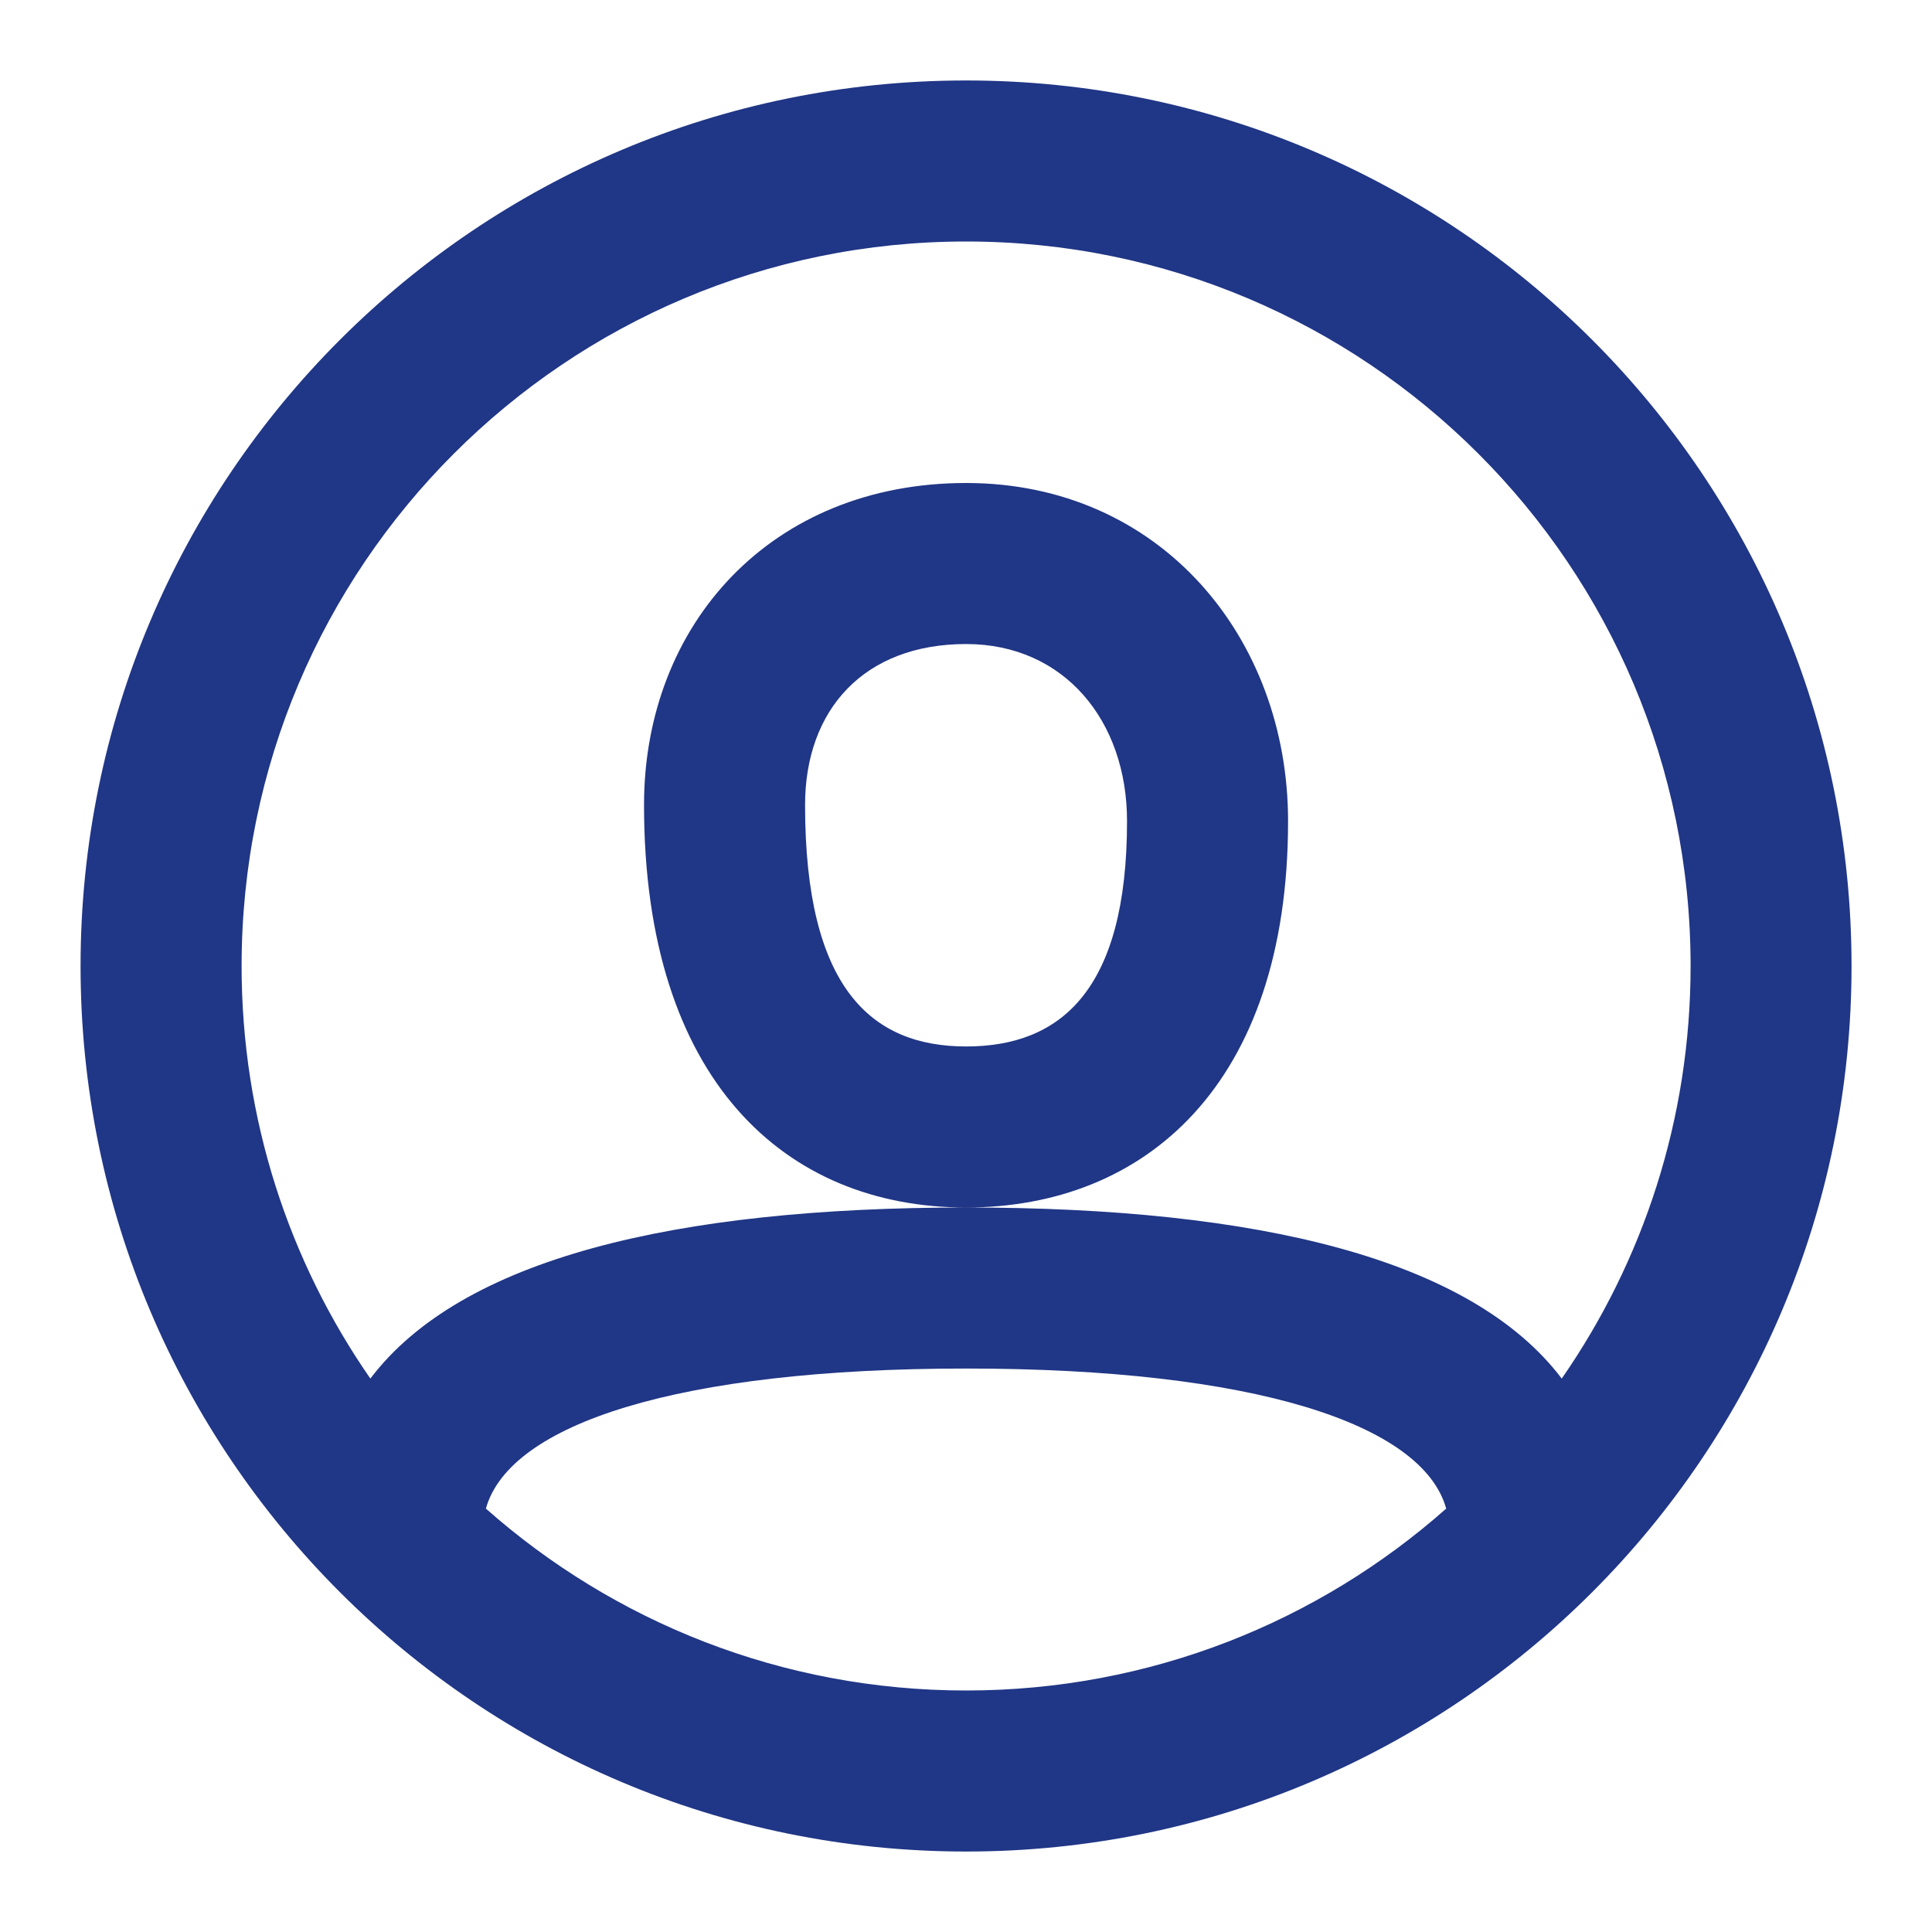
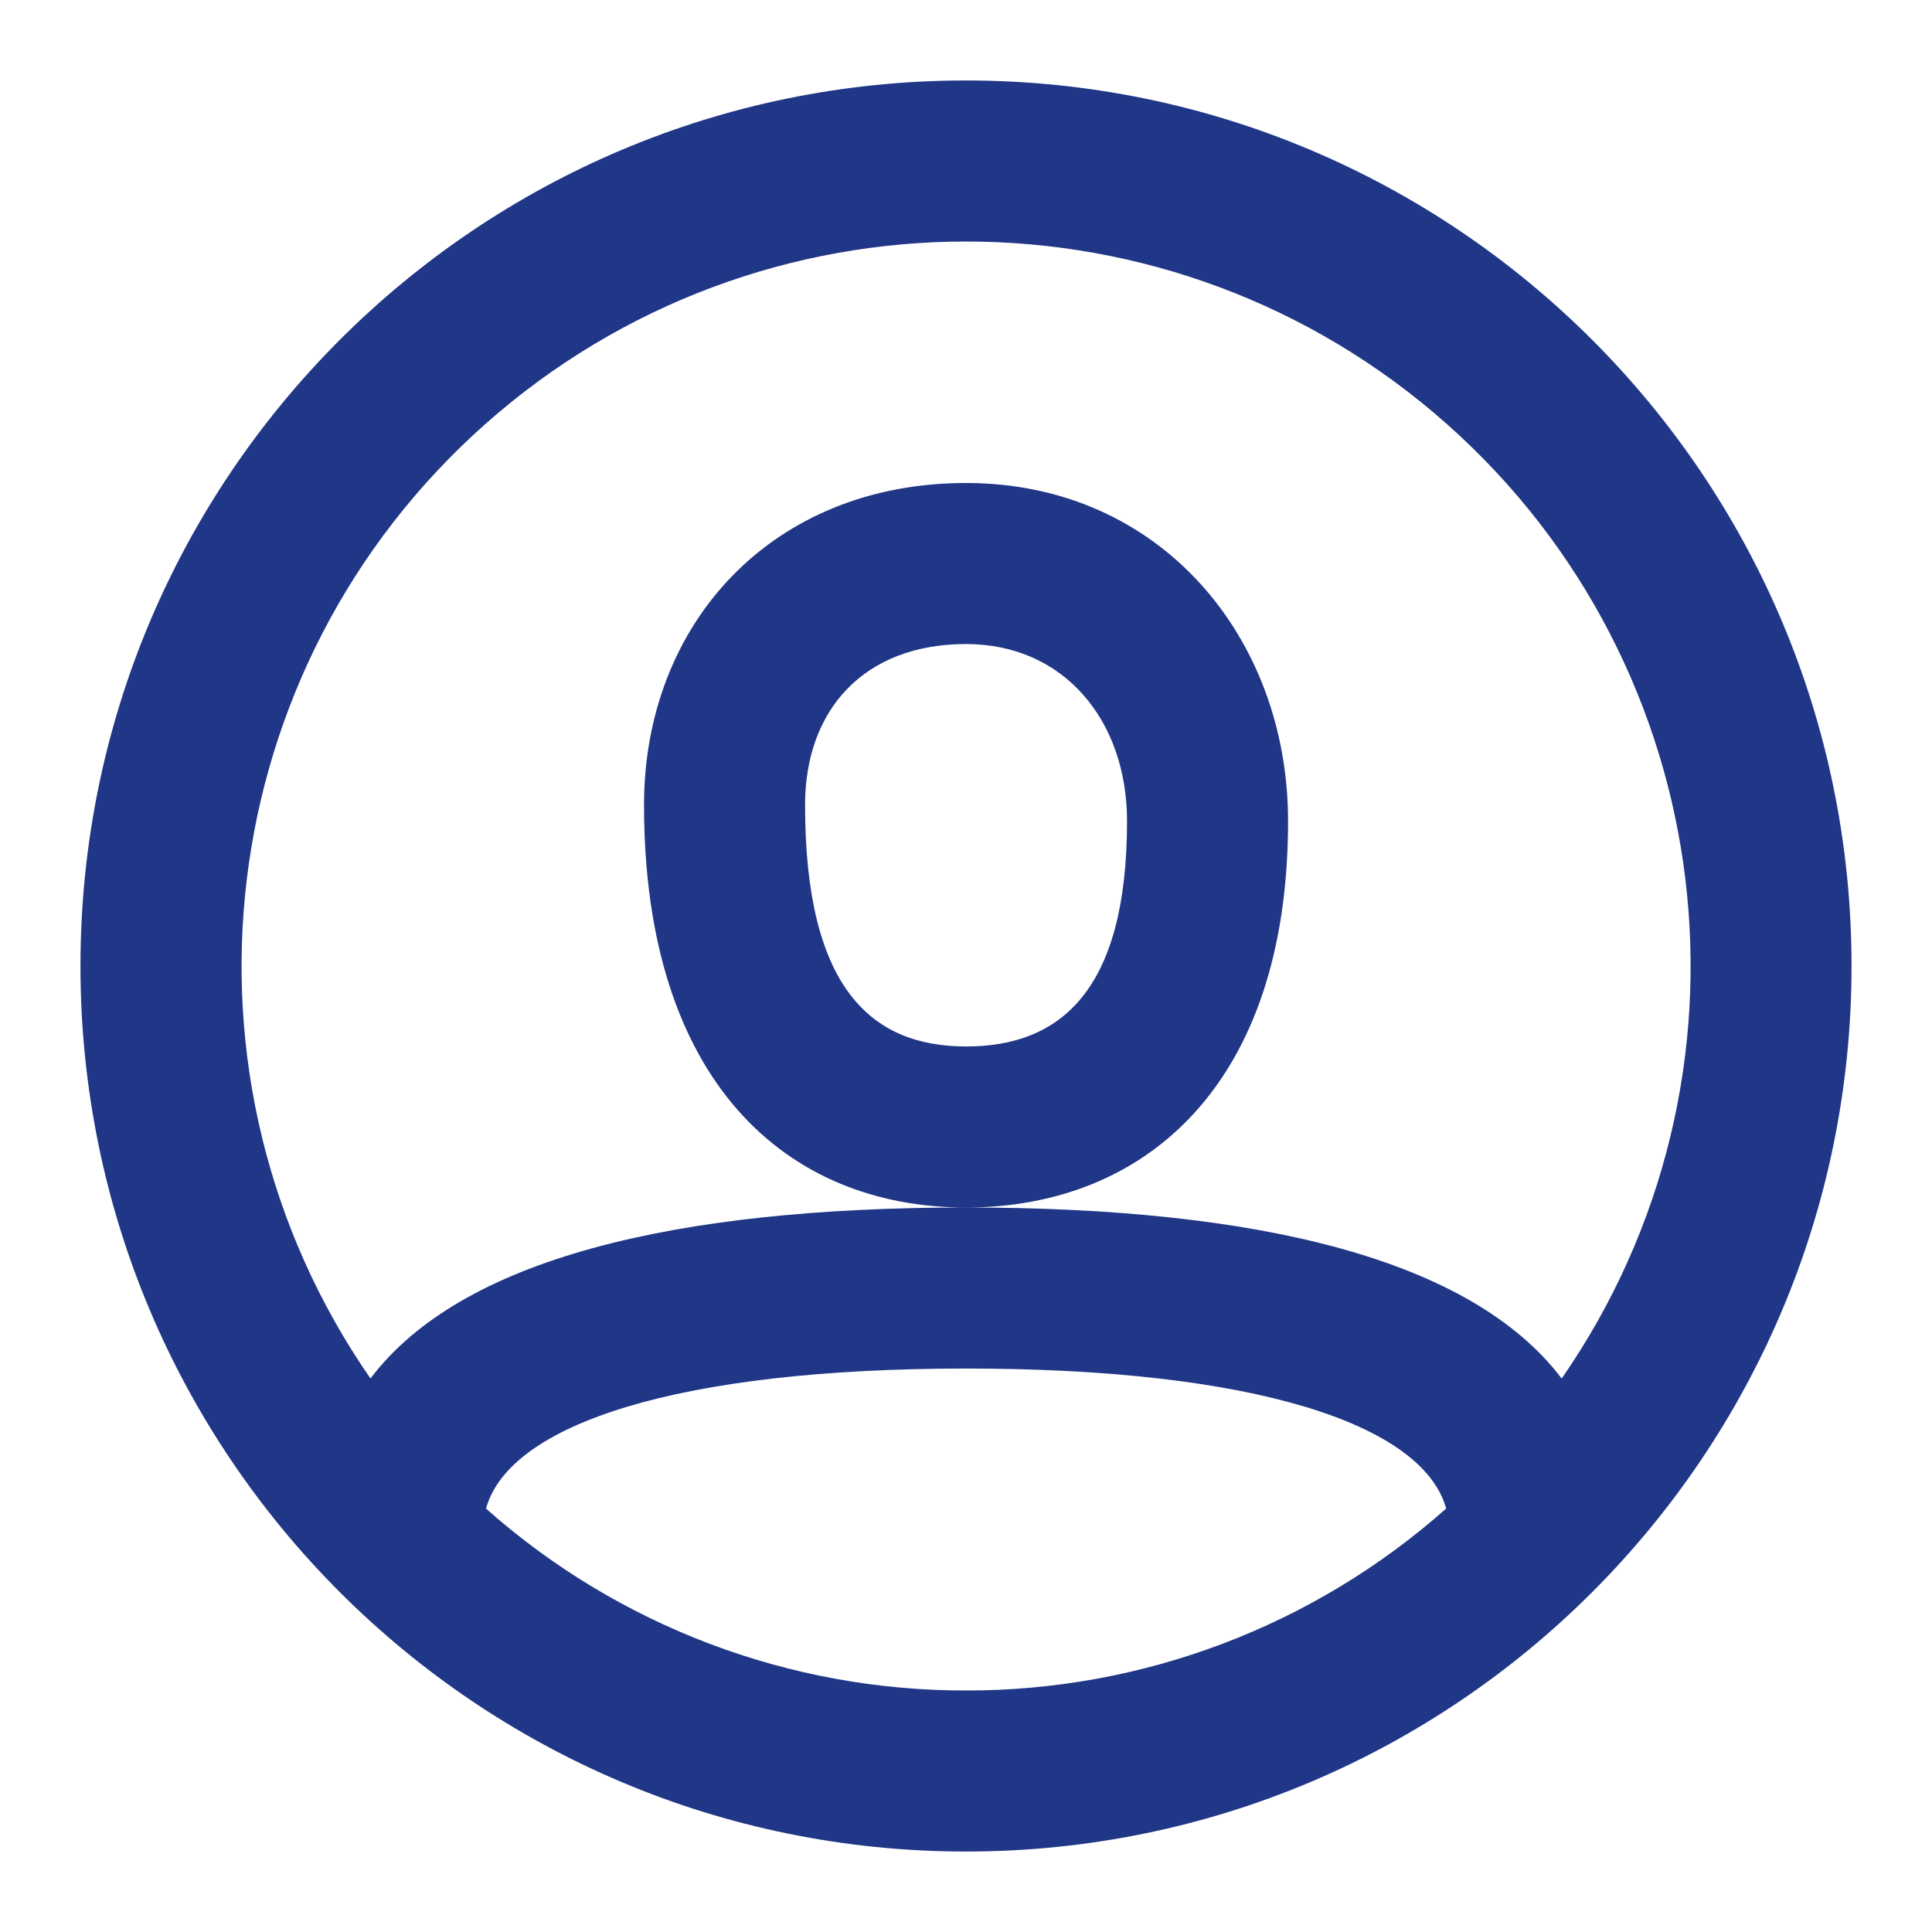
- <svg xmlns="http://www.w3.org/2000/svg" width="20" height="20" viewBox="0 0 20 20" fill="none">
-   <path fill-rule="evenodd" clip-rule="evenodd" d="M10.001 19.167C4.938 19.167 0.834 15.063 0.834 10C0.834 4.937 4.938 0.833 10.001 0.833C15.063 0.833 19.167 4.937 19.167 10C19.167 15.063 15.063 19.167 10.001 19.167ZM16.167 14.271C17.008 13.059 17.501 11.587 17.501 10C17.501 5.858 14.143 2.5 10.001 2.5C5.859 2.5 2.501 5.858 2.501 10C2.501 11.587 2.993 13.059 3.834 14.271C4.772 13.032 6.976 12.5 10.001 12.5C13.025 12.5 15.229 13.032 16.167 14.271ZM14.971 15.617C14.727 14.739 12.975 14.167 10.001 14.167C7.026 14.167 5.274 14.739 5.03 15.617C6.353 16.788 8.094 17.5 10.001 17.5C11.907 17.5 13.648 16.788 14.971 15.617ZM10.001 5C7.983 5 6.667 6.463 6.667 8.333C6.667 11.19 8.135 12.5 10.001 12.5C11.849 12.5 13.334 11.233 13.334 8.5C13.334 6.601 12.012 5 10.001 5ZM8.334 8.333C8.334 10.224 9.016 10.833 10.001 10.833C10.982 10.833 11.667 10.249 11.667 8.5C11.667 7.459 11.014 6.667 10.001 6.667C8.945 6.667 8.334 7.346 8.334 8.333Z" fill="#203686" />
+ <svg xmlns="http://www.w3.org/2000/svg" width="20" height="20" fill="none">
+   <path fill-rule="evenodd" clip-rule="evenodd" d="M10 19.167A9.167 9.167 0 1110 .833a9.167 9.167 0 010 18.334zm6.167-4.897a7.5 7.5 0 10-12.332 0c.936-1.237 3.14-1.77 6.165-1.77 3.024 0 5.228.532 6.166 1.77zm-1.196 1.347c-.244-.878-1.996-1.45-4.97-1.45-2.975 0-4.727.572-4.97 1.45A7.472 7.472 0 0010 17.5a7.472 7.472 0 004.97-1.883zM10.001 5C7.983 5 6.667 6.463 6.667 8.333c0 2.857 1.468 4.167 3.334 4.167 1.848 0 3.333-1.267 3.333-4 0-1.899-1.322-3.5-3.333-3.5zM8.334 8.333c0 1.891.682 2.5 1.667 2.5.981 0 1.666-.584 1.666-2.333 0-1.041-.653-1.833-1.666-1.833-1.056 0-1.667.68-1.667 1.666z" fill="#203686" />
</svg>
